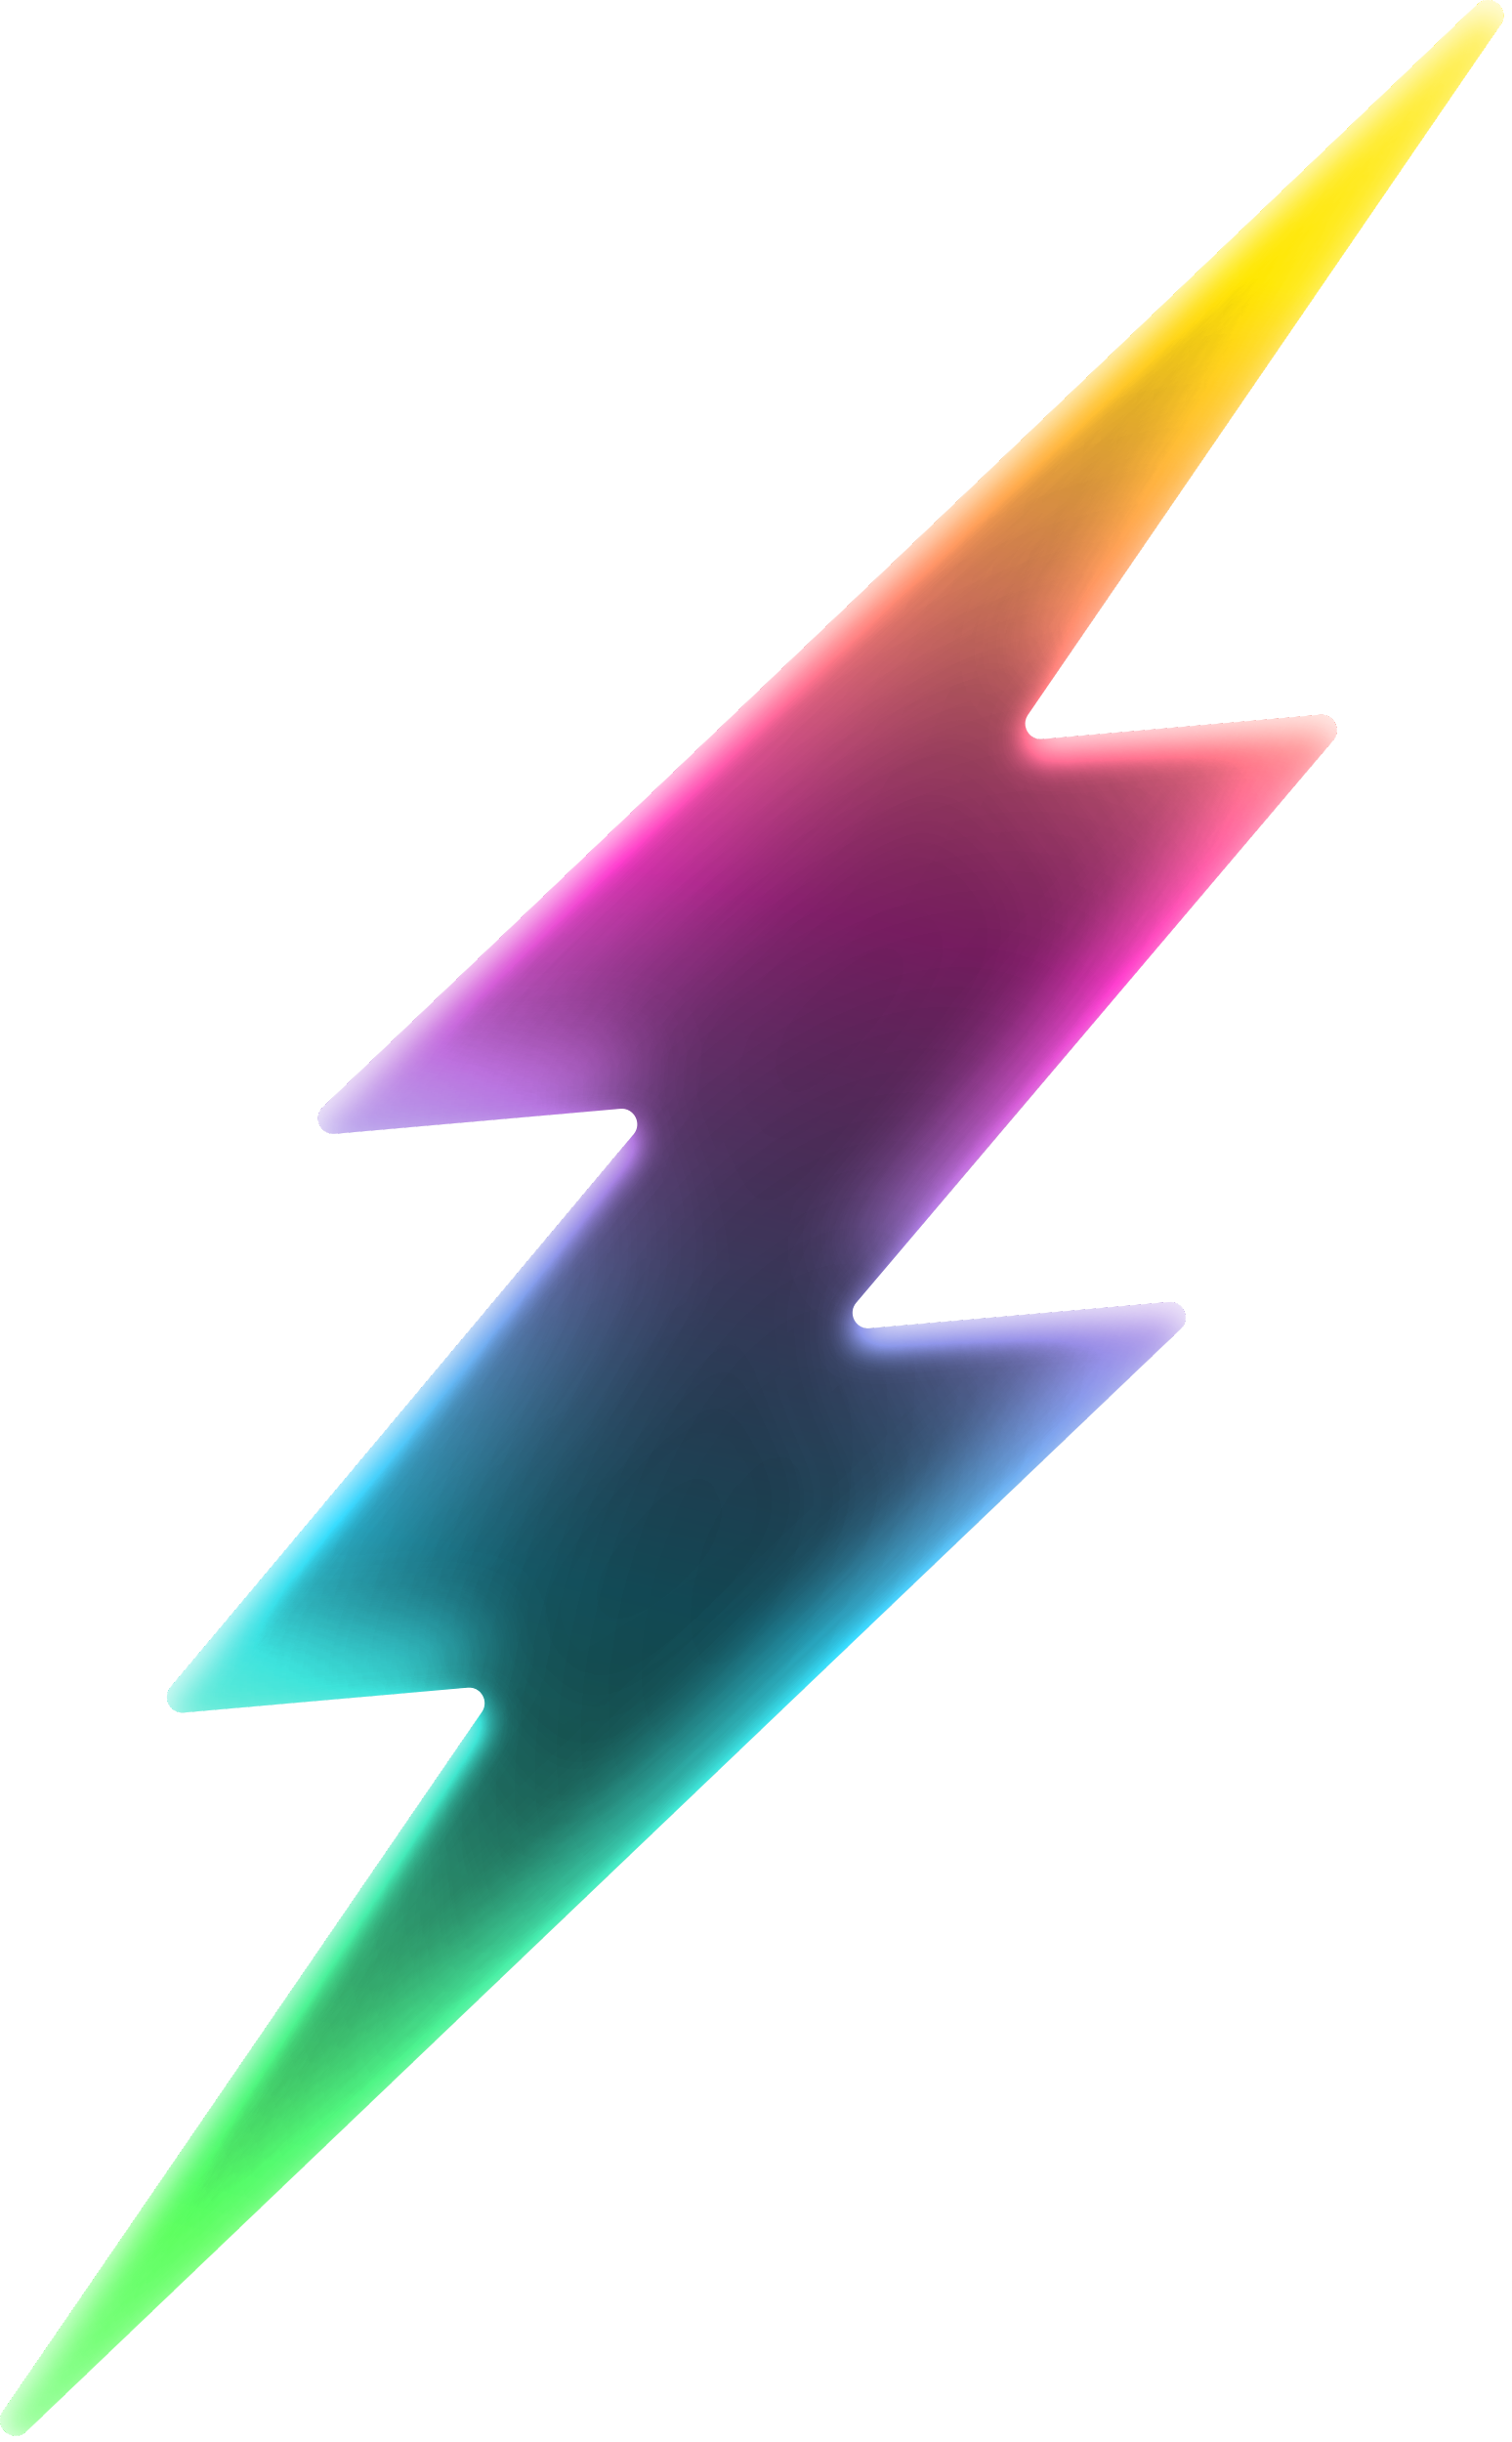
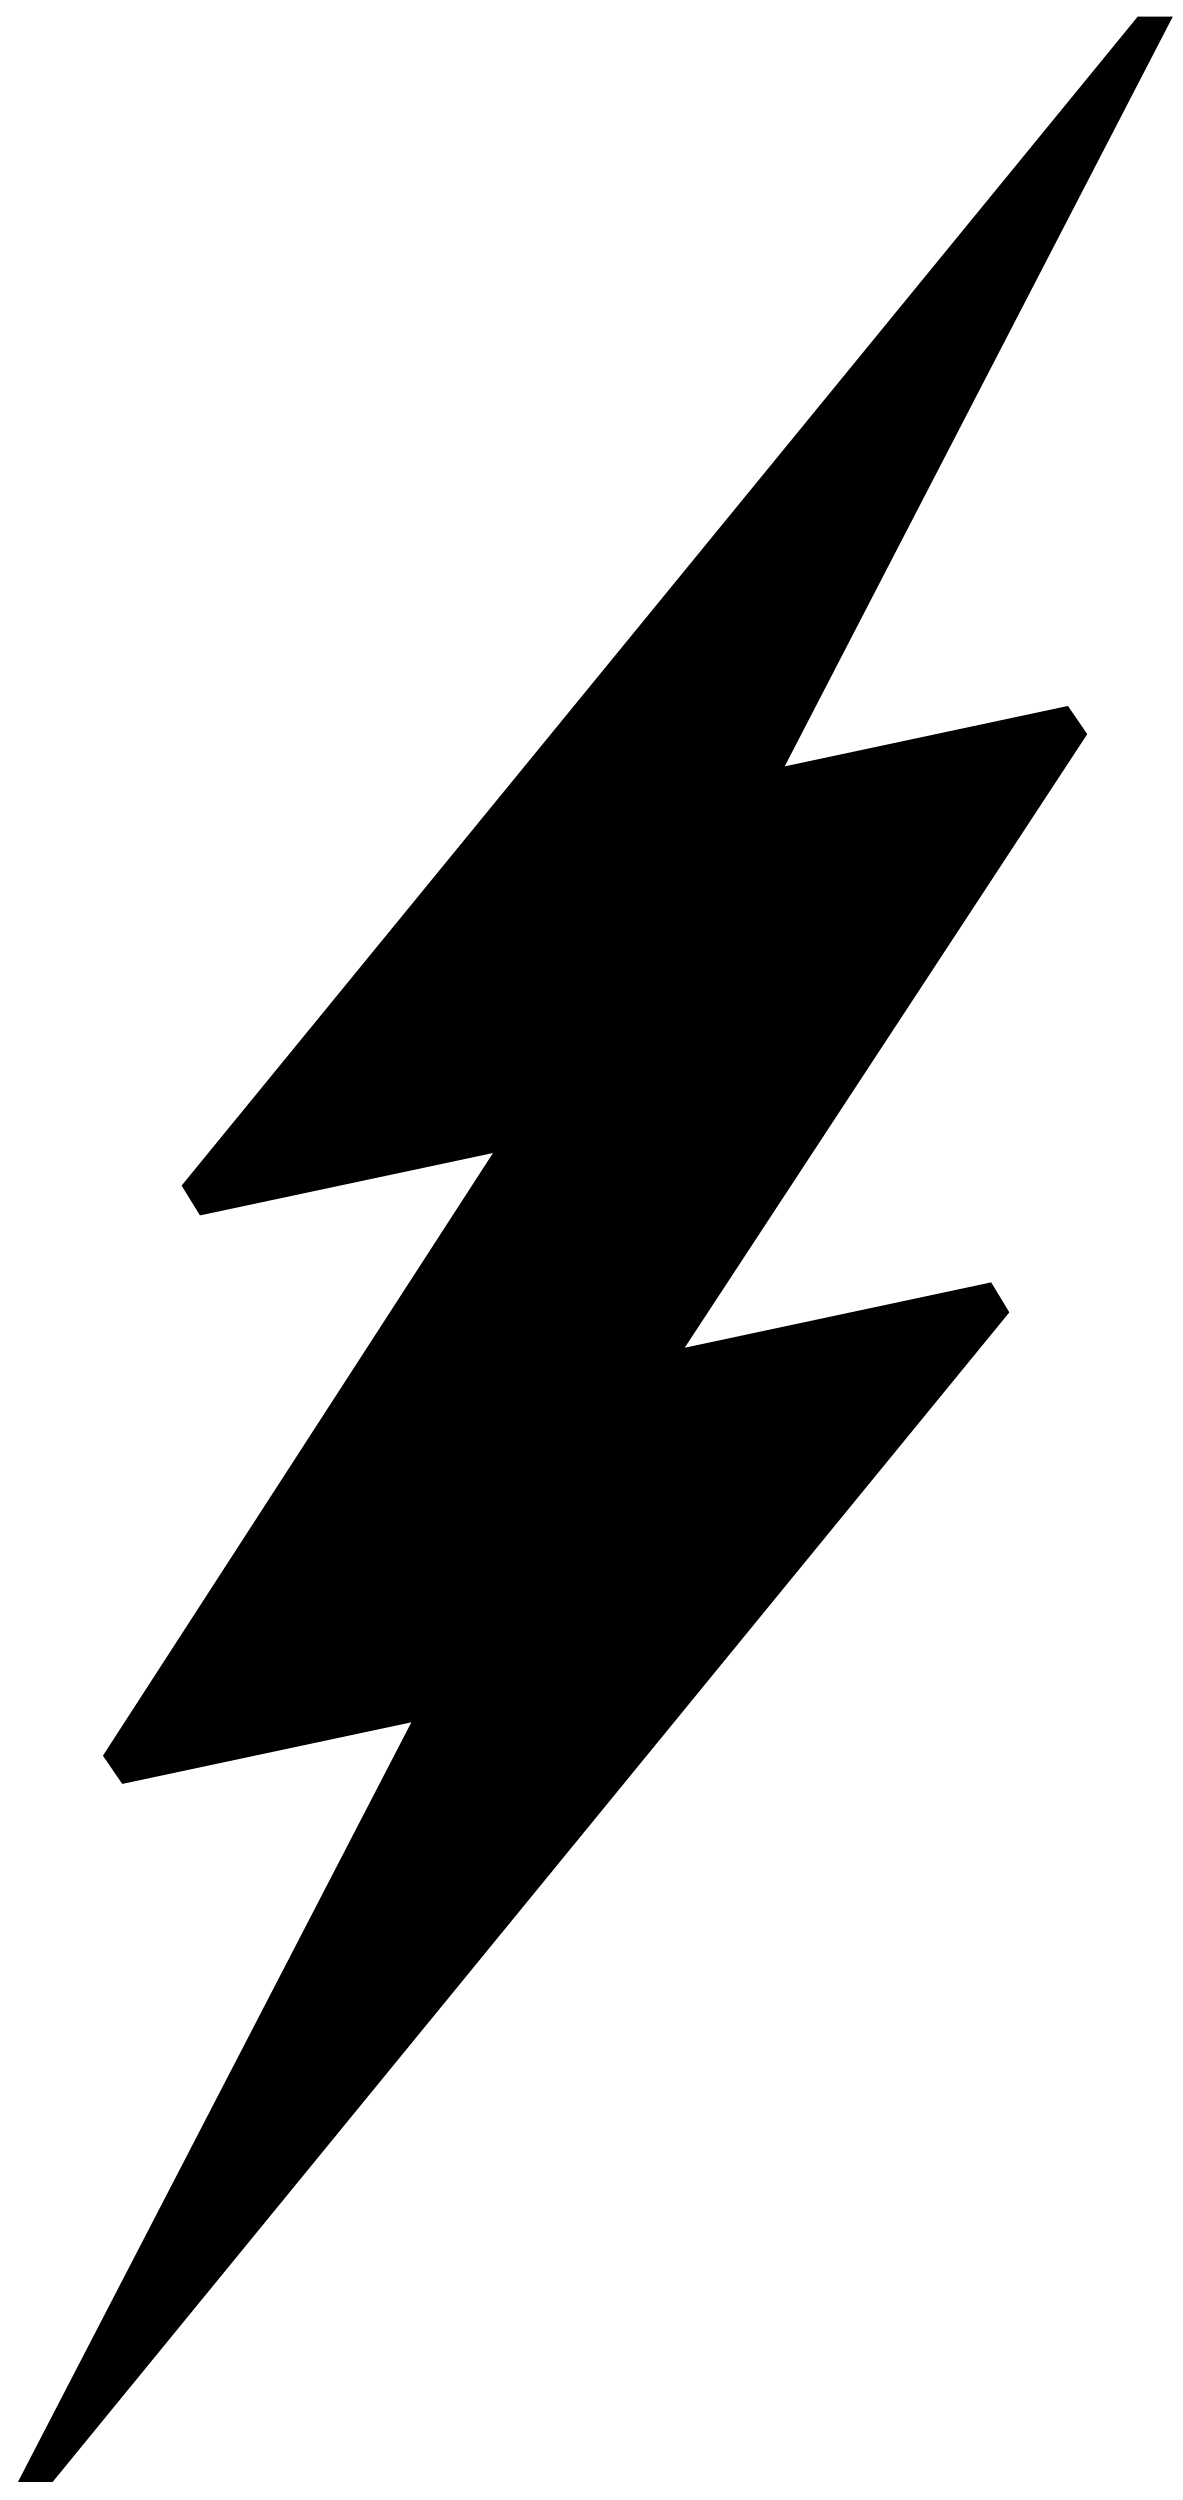
- <svg xmlns="http://www.w3.org/2000/svg" width="190" height="307" viewBox="0 0 190 307" fill="none">
-   <mask id="mask0_405_247" style="mask-type:alpha" maskUnits="userSpaceOnUse" x="0" y="0" width="190" height="307">
-     <path fill-rule="evenodd" clip-rule="evenodd" d="M185.723 0.563C187.422 -1.06 190.006 1.153 188.677 3.093L129.242 89.862C128.306 91.228 129.377 93.07 131.021 92.925L165.96 89.857C167.7 89.704 168.749 91.745 167.616 93.08L107.653 163.772C106.521 165.107 107.57 167.147 109.309 166.995L146.932 163.691C148.773 163.53 149.787 165.786 148.448 167.063L3.321 305.671C1.622 307.295 -0.962 305.081 0.367 303.141L60.584 215.23C61.519 213.865 60.449 212.022 58.804 212.167L23.118 215.301C21.384 215.453 20.334 213.425 21.453 212.088L79.653 142.605C80.773 141.268 79.722 139.238 77.989 139.391L42.112 142.542C40.272 142.703 39.258 140.447 40.596 139.17L185.723 0.563Z" fill="black" />
-   </mask>
-   <g mask="url(#mask0_405_247)">
-     <g filter="url(#filter0_bdiiiii_405_247)">
-       <path fill-rule="evenodd" clip-rule="evenodd" d="M185.723 0.563C187.422 -1.06 190.006 1.153 188.677 3.093L129.242 89.862C128.306 91.228 129.377 93.07 131.021 92.925L165.96 89.857C167.7 89.704 168.749 91.745 167.616 93.08L107.653 163.772C106.521 165.107 107.57 167.147 109.309 166.995L146.932 163.691C148.773 163.53 149.787 165.786 148.448 167.063L3.321 305.671C1.622 307.295 -0.962 305.081 0.367 303.141L60.584 215.23C61.519 213.865 60.449 212.022 58.804 212.167L23.118 215.301C21.384 215.453 20.334 213.425 21.453 212.088L79.653 142.605C80.773 141.268 79.722 139.238 77.989 139.391L42.112 142.542C40.272 142.703 39.258 140.447 40.596 139.17L185.723 0.563Z" fill="black" fill-opacity="0.8" shape-rendering="crispEdges" />
-     </g>
-     <g style="mix-blend-mode:overlay">
-       <rect x="-5.987" y="-6.843" width="205.297" height="317.354" fill="url(#paint0_linear_405_247)" />
-     </g>
-   </g>
-   <defs>
-     <filter id="filter0_bdiiiii_405_247" x="-84.609" y="-84.609" width="358.263" height="475.453" filterUnits="userSpaceOnUse" color-interpolation-filters="sRGB">
-       <feFlood flood-opacity="0" result="BackgroundImageFix" />
-       <feGaussianBlur in="BackgroundImageFix" stdDeviation="42.305" />
-       <feComposite in2="SourceAlpha" operator="in" result="effect1_backgroundBlur_405_247" />
-       <feColorMatrix in="SourceAlpha" type="matrix" values="0 0 0 0 0 0 0 0 0 0 0 0 0 0 0 0 0 0 127 0" result="hardAlpha" />
-       <feOffset dy="8.461" />
-       <feGaussianBlur stdDeviation="21.152" />
-       <feComposite in2="hardAlpha" operator="out" />
-       <feColorMatrix type="matrix" values="0 0 0 0 0 0 0 0 0 0 0 0 0 0 0 0 0 0 0.2 0" />
-       <feBlend mode="normal" in2="effect1_backgroundBlur_405_247" result="effect2_dropShadow_405_247" />
-       <feBlend mode="normal" in="SourceGraphic" in2="effect2_dropShadow_405_247" result="shape" />
-       <feColorMatrix in="SourceAlpha" type="matrix" values="0 0 0 0 0 0 0 0 0 0 0 0 0 0 0 0 0 0 127 0" result="hardAlpha" />
-       <feOffset dy="8.461" />
-       <feGaussianBlur stdDeviation="12.691" />
-       <feComposite in2="hardAlpha" operator="arithmetic" k2="-1" k3="1" />
-       <feColorMatrix type="matrix" values="0 0 0 0 1 0 0 0 0 1 0 0 0 0 1 0 0 0 0.4 0" />
-       <feBlend mode="normal" in2="shape" result="effect3_innerShadow_405_247" />
-       <feColorMatrix in="SourceAlpha" type="matrix" values="0 0 0 0 0 0 0 0 0 0 0 0 0 0 0 0 0 0 127 0" result="hardAlpha" />
-       <feOffset dy="-84.609" />
-       <feGaussianBlur stdDeviation="42.305" />
-       <feComposite in2="hardAlpha" operator="arithmetic" k2="-1" k3="1" />
-       <feColorMatrix type="matrix" values="0 0 0 0 0 0 0 0 0 0 0 0 0 0 0 0 0 0 0.2 0" />
-       <feBlend mode="normal" in2="effect3_innerShadow_405_247" result="effect4_innerShadow_405_247" />
-       <feColorMatrix in="SourceAlpha" type="matrix" values="0 0 0 0 0 0 0 0 0 0 0 0 0 0 0 0 0 0 127 0" result="hardAlpha" />
-       <feOffset dy="-8.461" />
-       <feGaussianBlur stdDeviation="4.23" />
-       <feComposite in2="hardAlpha" operator="arithmetic" k2="-1" k3="1" />
-       <feColorMatrix type="matrix" values="0 0 0 0 1 0 0 0 0 1 0 0 0 0 1 0 0 0 0.25 0" />
-       <feBlend mode="normal" in2="effect4_innerShadow_405_247" result="effect5_innerShadow_405_247" />
-       <feColorMatrix in="SourceAlpha" type="matrix" values="0 0 0 0 0 0 0 0 0 0 0 0 0 0 0 0 0 0 127 0" result="hardAlpha" />
-       <feOffset dy="42.305" />
-       <feGaussianBlur stdDeviation="42.305" />
-       <feComposite in2="hardAlpha" operator="arithmetic" k2="-1" k3="1" />
-       <feColorMatrix type="matrix" values="0 0 0 0 1 0 0 0 0 1 0 0 0 0 1 0 0 0 0.25 0" />
-       <feBlend mode="normal" in2="effect5_innerShadow_405_247" result="effect6_innerShadow_405_247" />
-       <feColorMatrix in="SourceAlpha" type="matrix" values="0 0 0 0 0 0 0 0 0 0 0 0 0 0 0 0 0 0 127 0" result="hardAlpha" />
-       <feOffset dy="2.115" />
-       <feGaussianBlur stdDeviation="2.115" />
-       <feComposite in2="hardAlpha" operator="arithmetic" k2="-1" k3="1" />
-       <feColorMatrix type="matrix" values="0 0 0 0 1 0 0 0 0 1 0 0 0 0 1 0 0 0 0.8 0" />
-       <feBlend mode="normal" in2="effect6_innerShadow_405_247" result="effect7_innerShadow_405_247" />
-     </filter>
-     <linearGradient id="paint0_linear_405_247" x1="115.907" y1="25.235" x2="53.035" y2="288.271" gradientUnits="userSpaceOnUse">
-       <stop stop-color="#FFE702" />
-       <stop offset="0.333" stop-color="#FF3DCF" />
-       <stop offset="0.661" stop-color="#36DCFF" />
-       <stop offset="0.854" stop-color="#49F0A1" />
-       <stop offset="1" stop-color="#58FF5A" />
-     </linearGradient>
-   </defs>
+ <svg xmlns="http://www.w3.org/2000/svg" width="61" height="129" viewBox="0 0 61 129" fill="none">
+   <path d="M56.102 37.883L35.331 69.542L51.146 66.169C51.458 66.685 51.77 67.201 52.082 67.718L2.715 128.07H0.924L21.226 88.871L6.307 92.05C5.829 91.347 5.788 91.296 5.31 90.593L25.439 59.495L10.317 62.715C9.839 61.95 9.849 61.95 9.37 61.176L58.707 0.855H60.518L40.491 39.544L55.104 36.426C55.593 37.129 55.623 37.18 56.102 37.883Z" fill="black" />
</svg>
